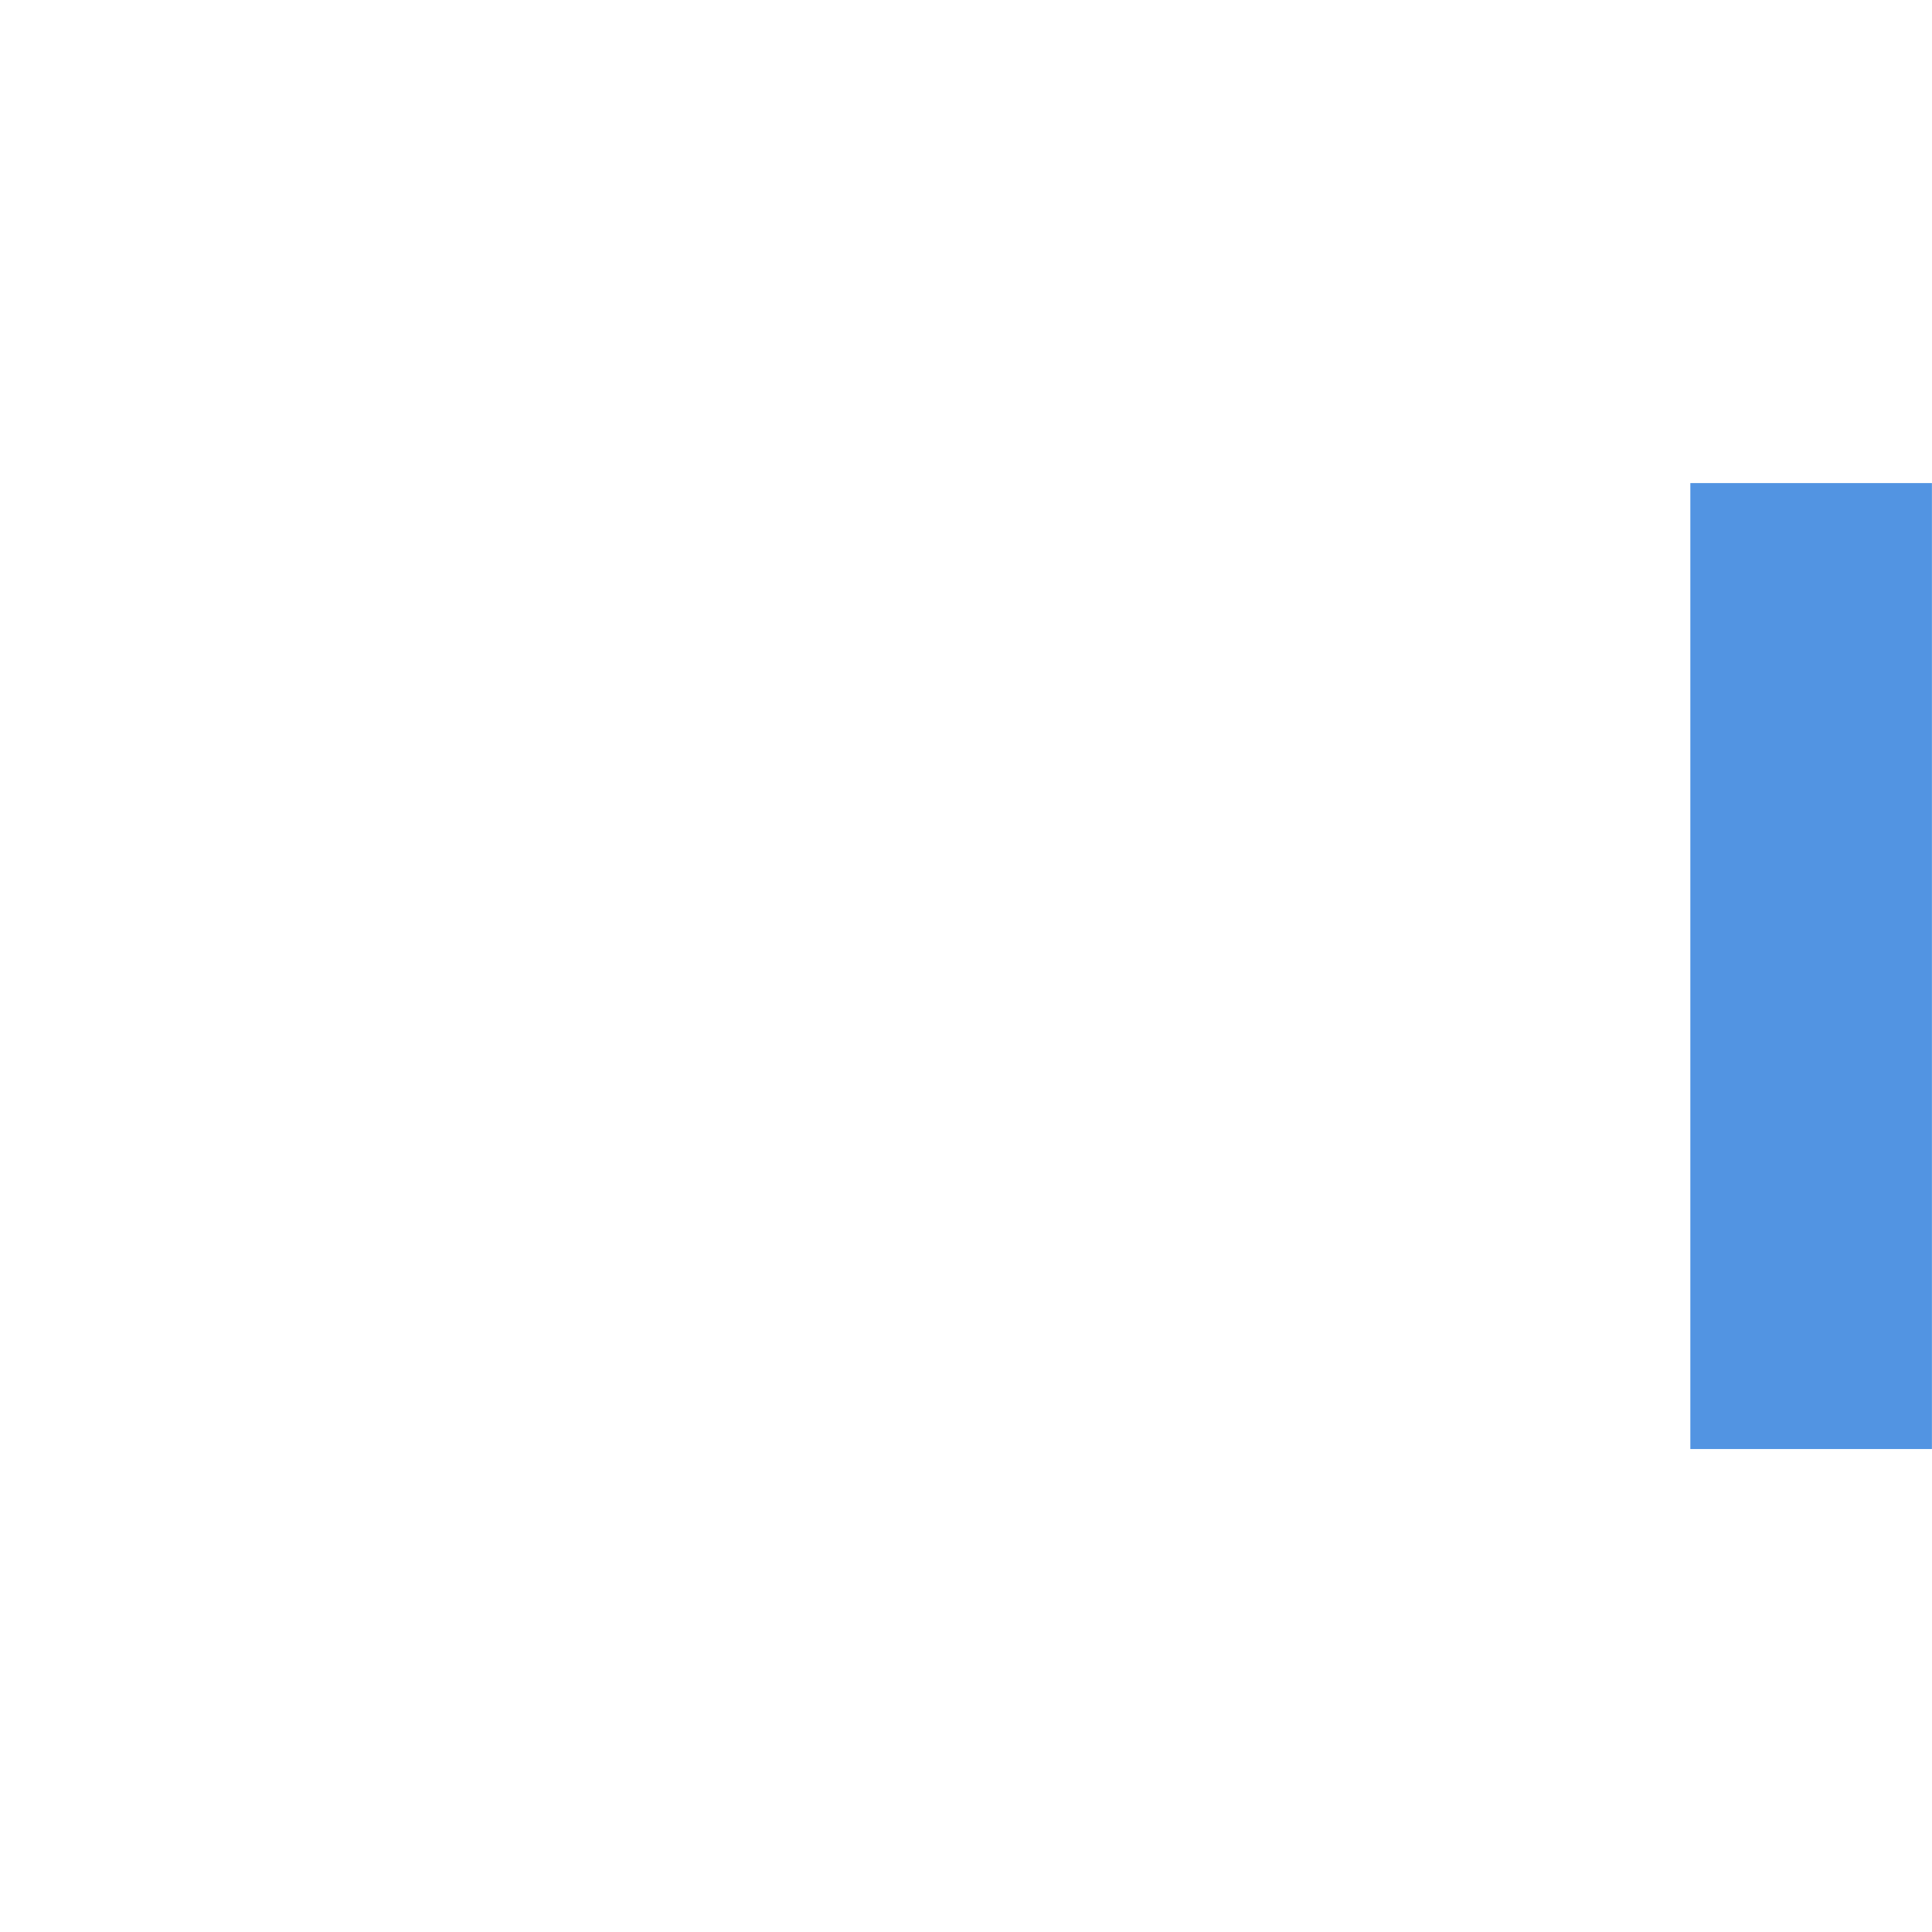
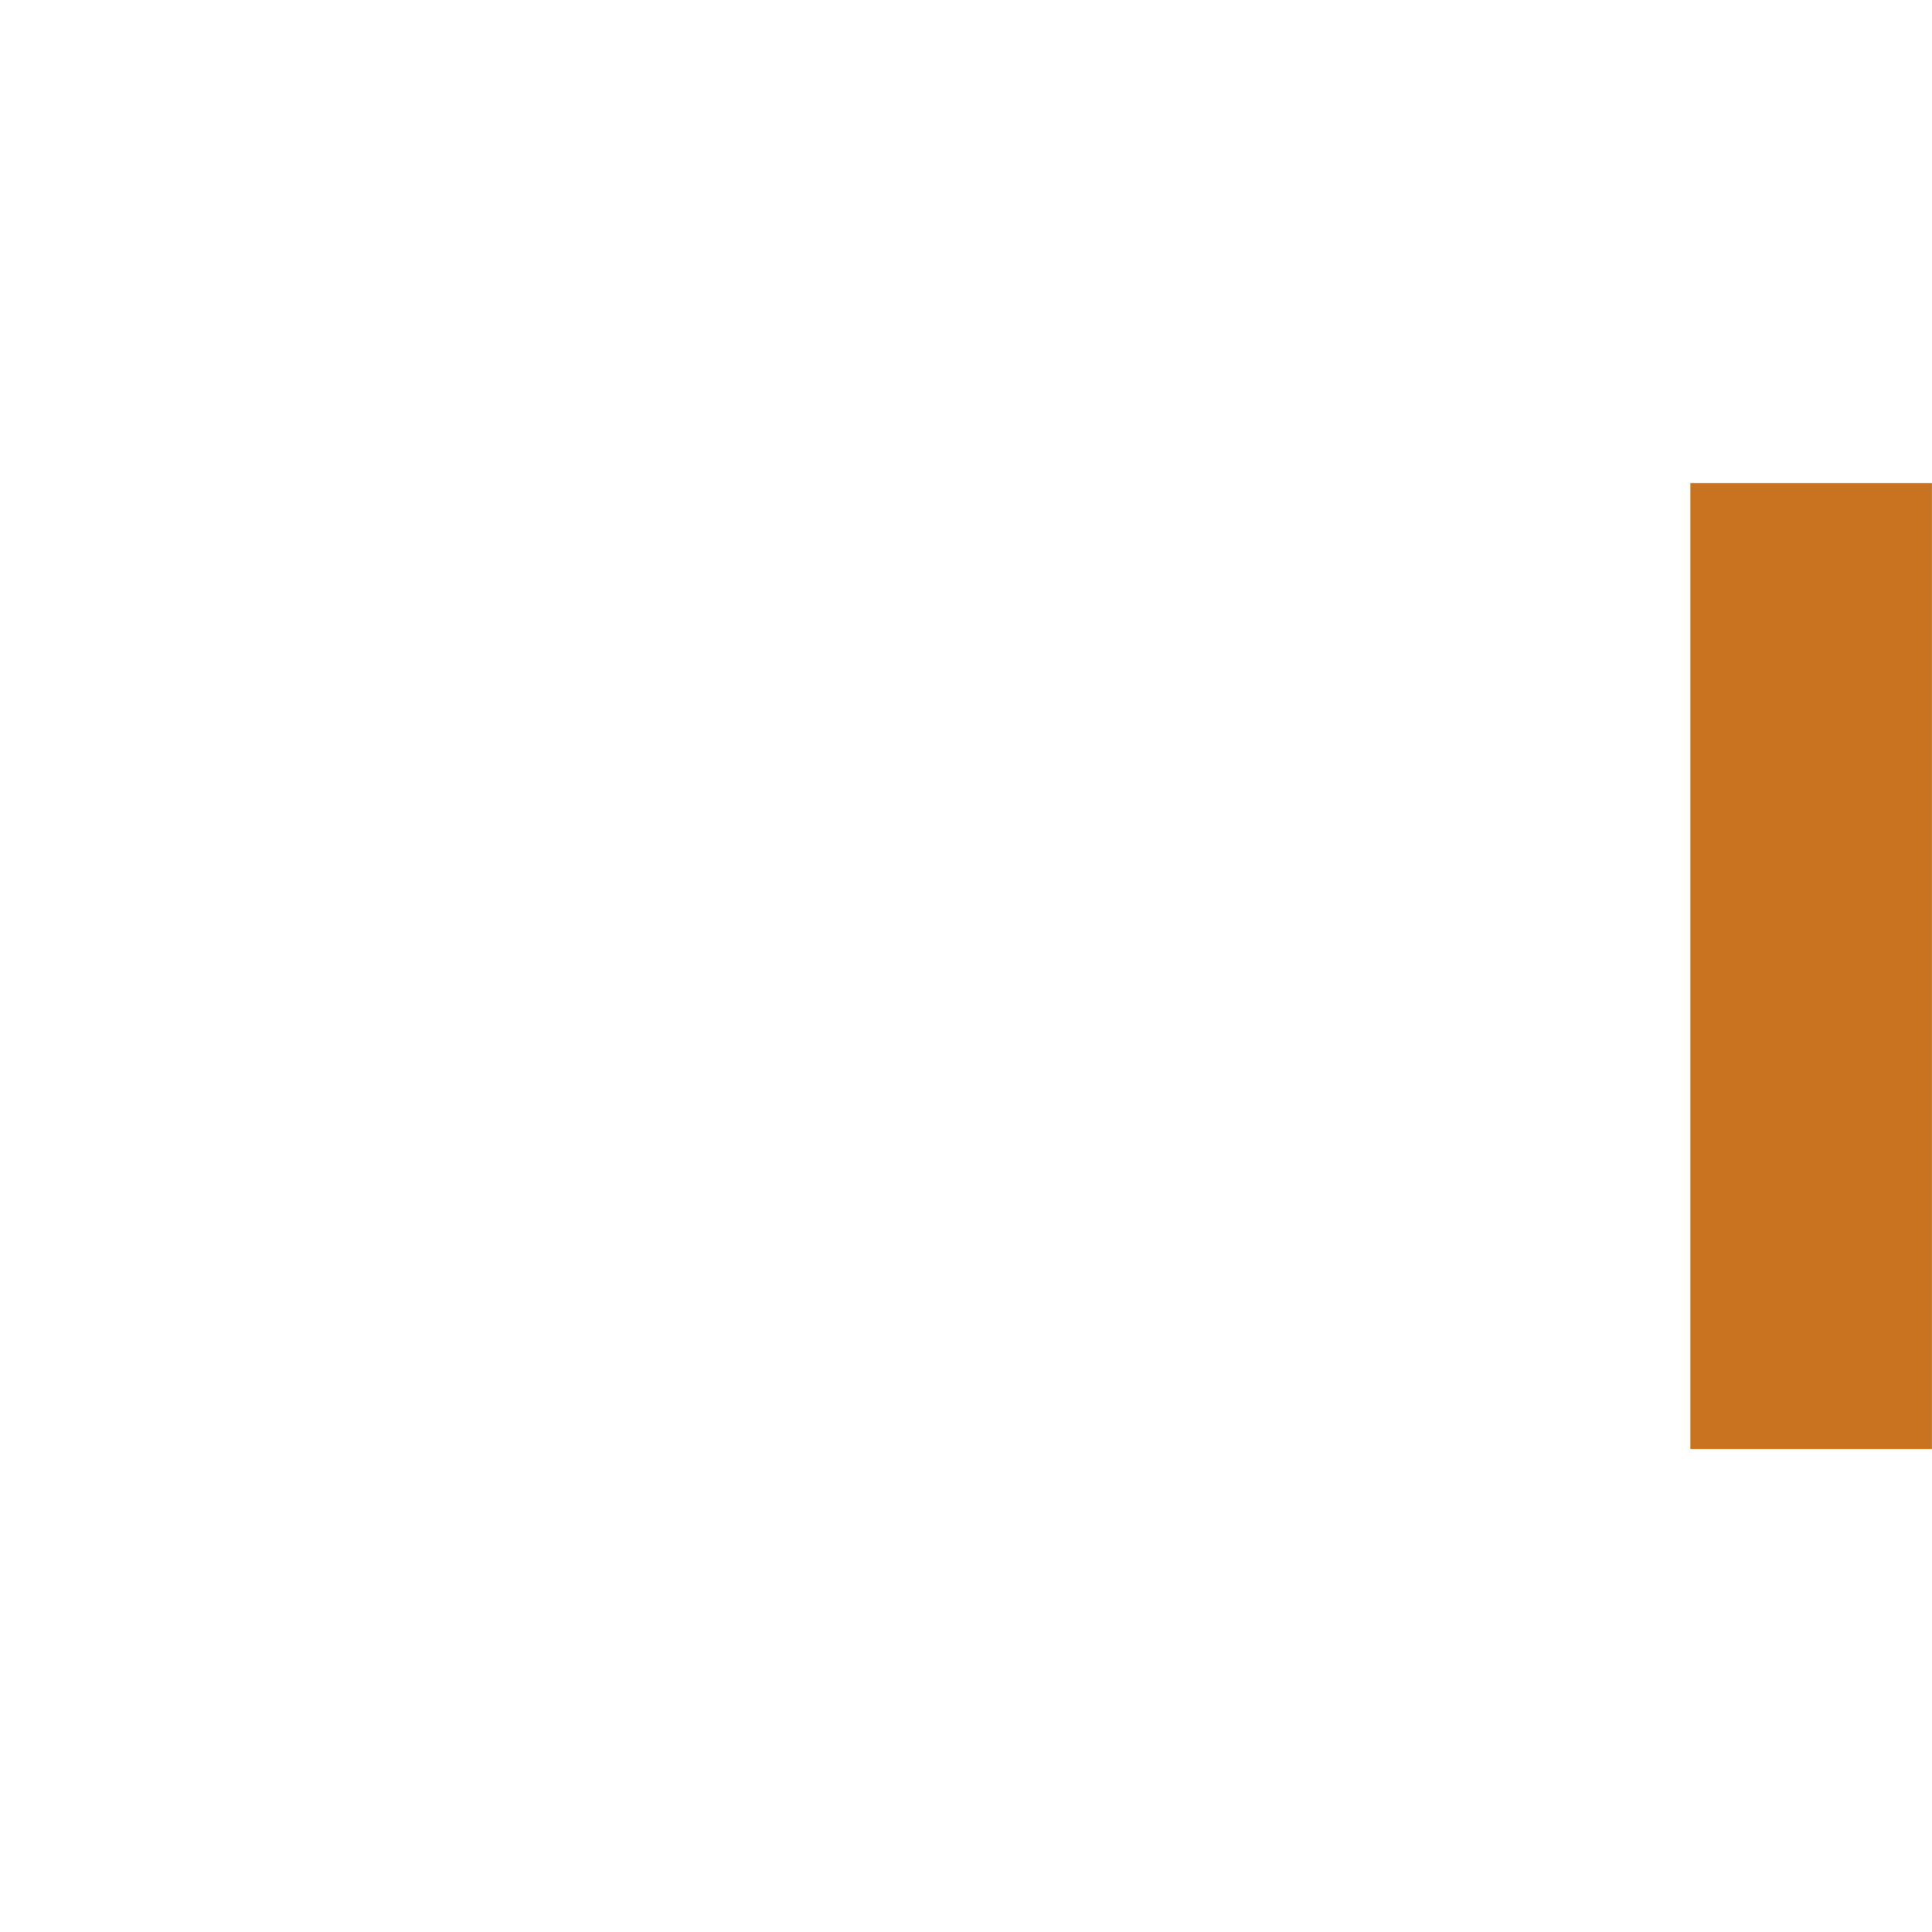
<svg xmlns="http://www.w3.org/2000/svg" xmlns:xlink="http://www.w3.org/1999/xlink" width="16" height="16" id="svg7355" version="1.1">
  <defs id="defs7357">
    <radialGradient xlink:href="#linearGradient36429" id="radialGradient7461" gradientUnits="userSpaceOnUse" gradientTransform="matrix(1.011539,0,0,0.5758211,-0.3926219,71.83807)" cx="47.429" cy="167.168" fx="47.429" fy="167.168" r="37" />
    <linearGradient id="linearGradient36429">
      <stop id="stop36431" offset="0" style="stop-color:#ffffff;stop-opacity:1;" />
      <stop id="stop36433" offset="1" style="stop-color:#ffffff;stop-opacity:0;" />
    </linearGradient>
    <radialGradient xlink:href="#linearGradient36471" id="radialGradient7463" gradientUnits="userSpaceOnUse" gradientTransform="matrix(1.189155,0,0,0.5551325,-9.281289,36.12653)" cx="49.067" cy="242.504" fx="49.067" fy="242.504" r="37.007" />
    <linearGradient id="linearGradient36471">
      <stop id="stop36473" offset="0" style="stop-color:#ffffff;stop-opacity:1;" />
      <stop id="stop36475" offset="1" style="stop-color:#ffffff;stop-opacity:0;" />
    </linearGradient>
    <radialGradient r="37.007" fy="242.504" fx="49.067" cy="242.504" cx="49.067" gradientTransform="matrix(1.189155,0,0,0.1525213,-9.281289,132.5277)" gradientUnits="userSpaceOnUse" id="radialGradient7488" xlink:href="#linearGradient36471" />
  </defs>
  <g id="layer1" transform="matrix(1.621328,0,0,1.621328,-431.6347,-376.5527)">
    <g style="display:inline" id="g30864" transform="translate(255.223,70.11809)">
-       <rect style="opacity:1;fill:#5294e2;fill-opacity:1;stroke:none" id="rect4147" width="4.934" height="1.234" x="164.599" y="-20.868" rx="0" transform="matrix(0,1,-1,0,0,0)" />
+       <rect style="opacity:1;fill:#c77320;fill-opacity:1;stroke:none" id="rect4147" width="4.934" height="1.234" x="164.599" y="-20.868" rx="0" transform="matrix(0,1,-1,0,0,0)" />
    </g>
  </g>
</svg>
